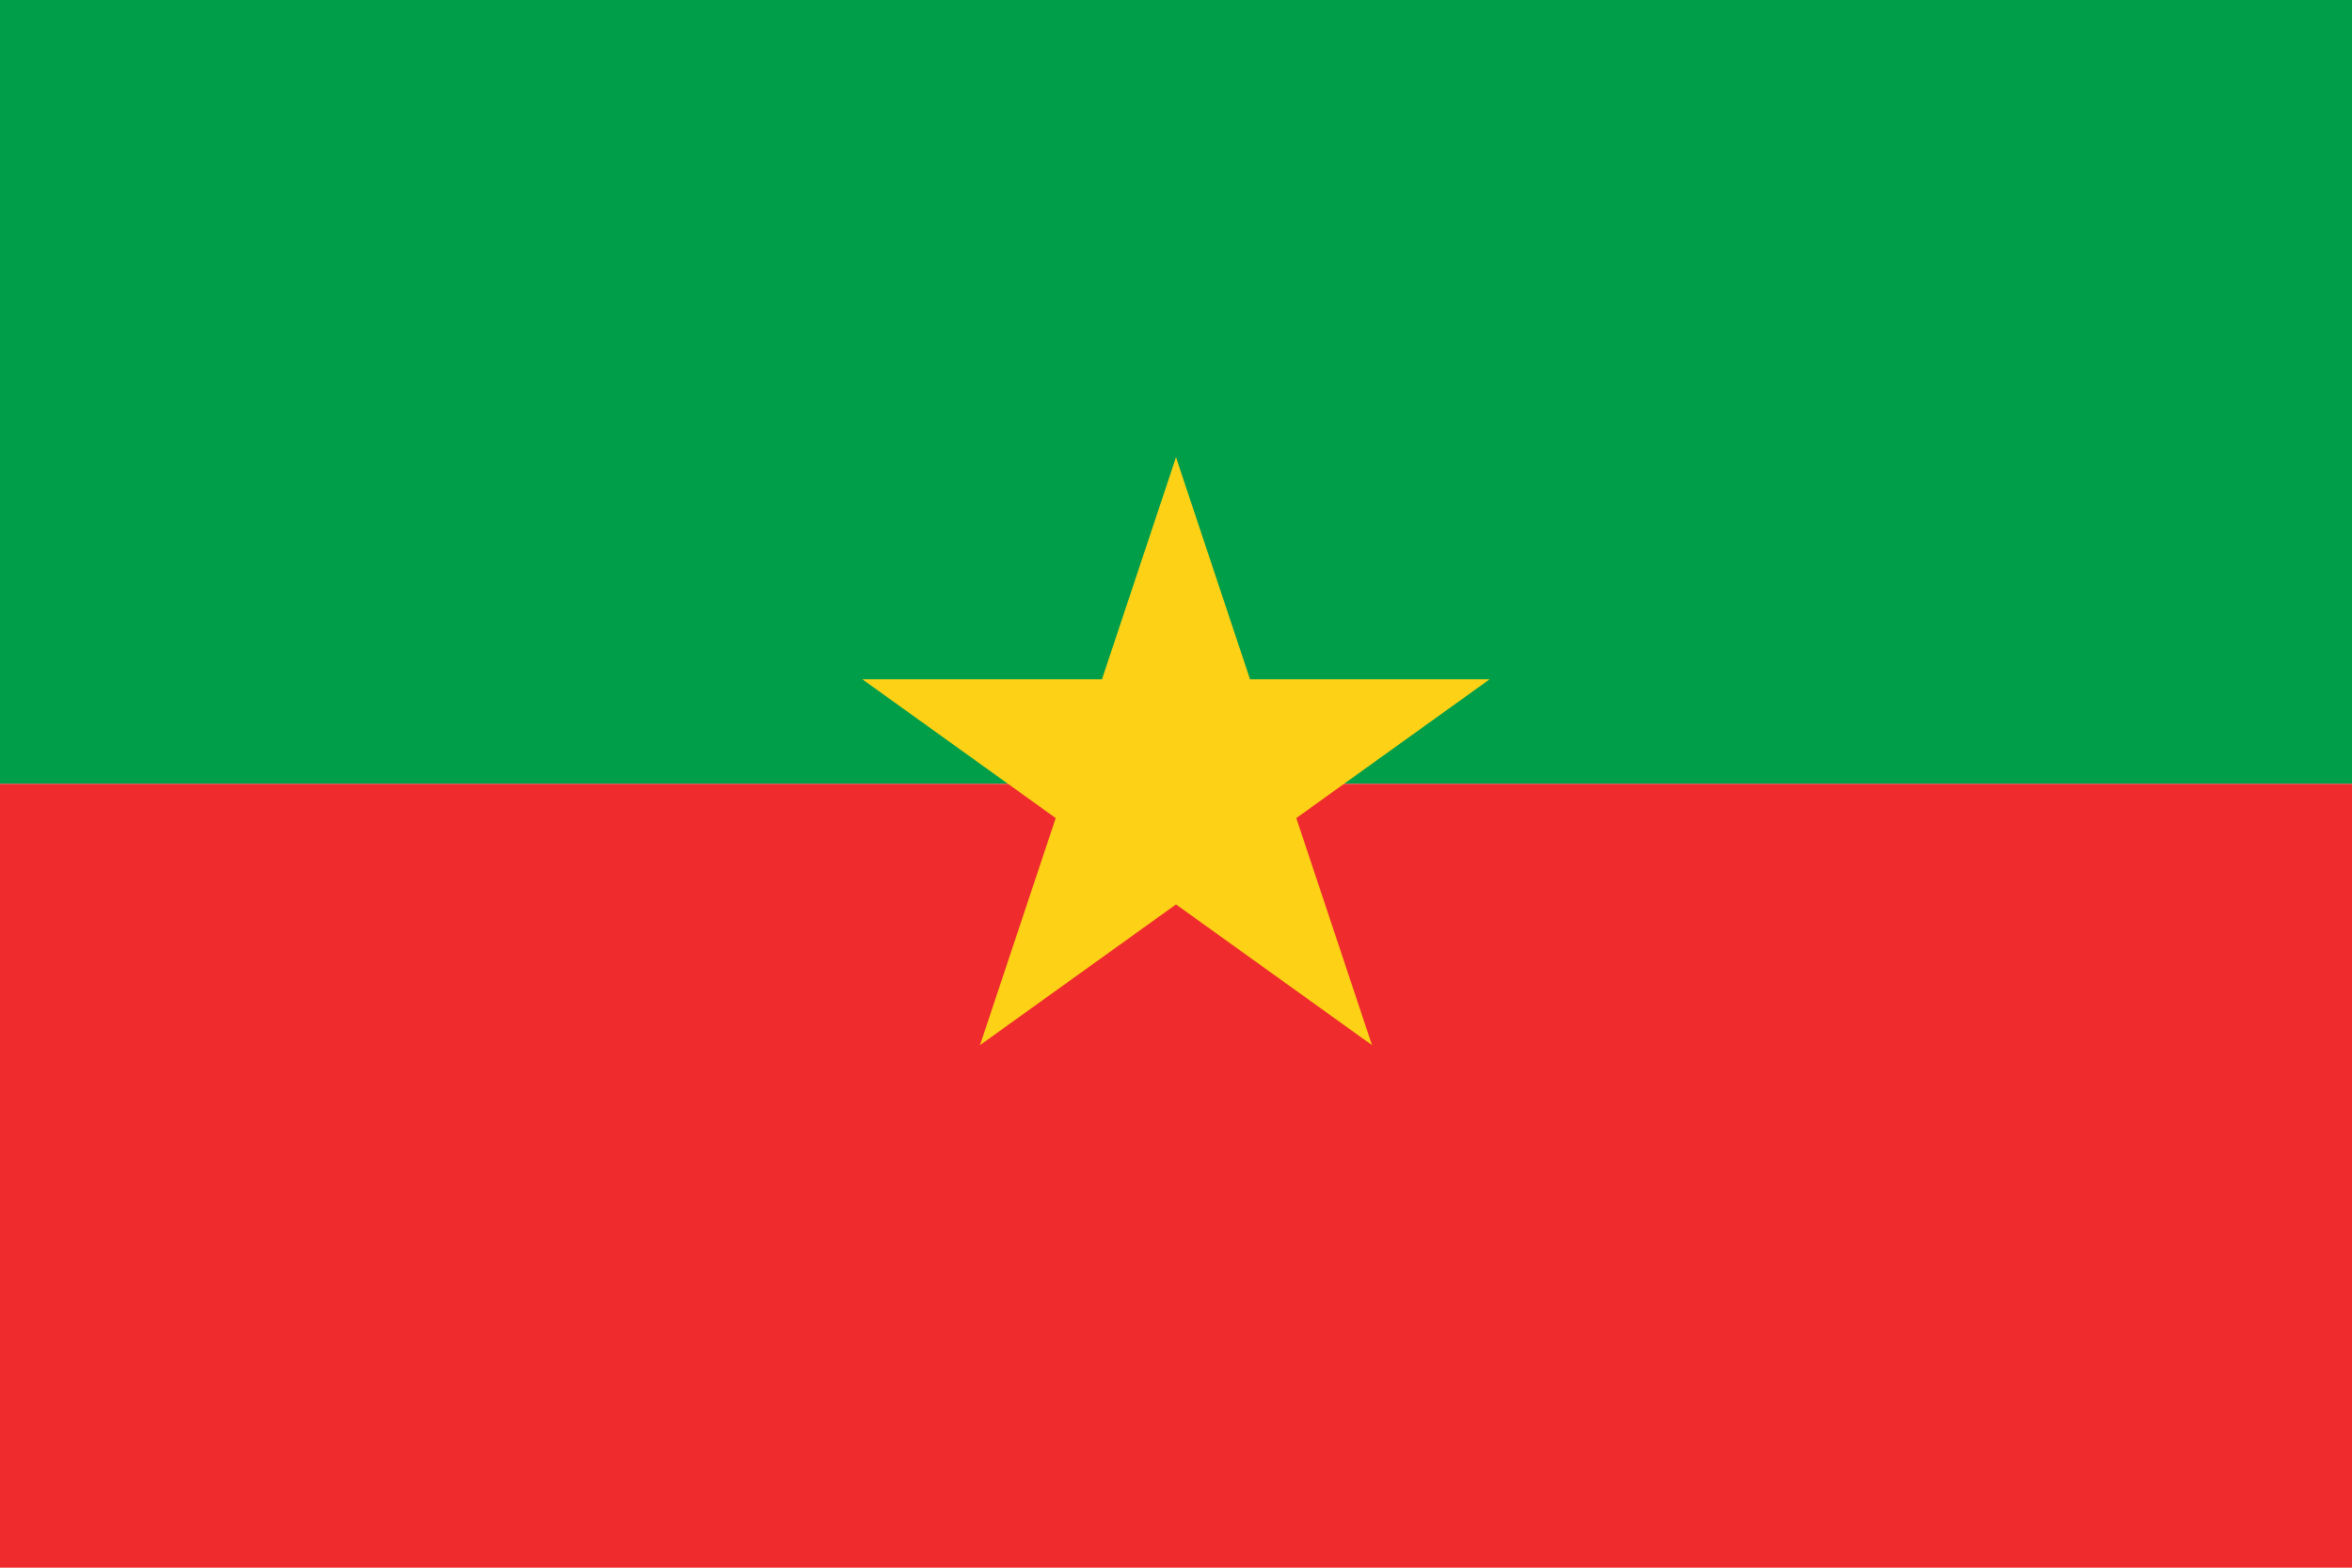
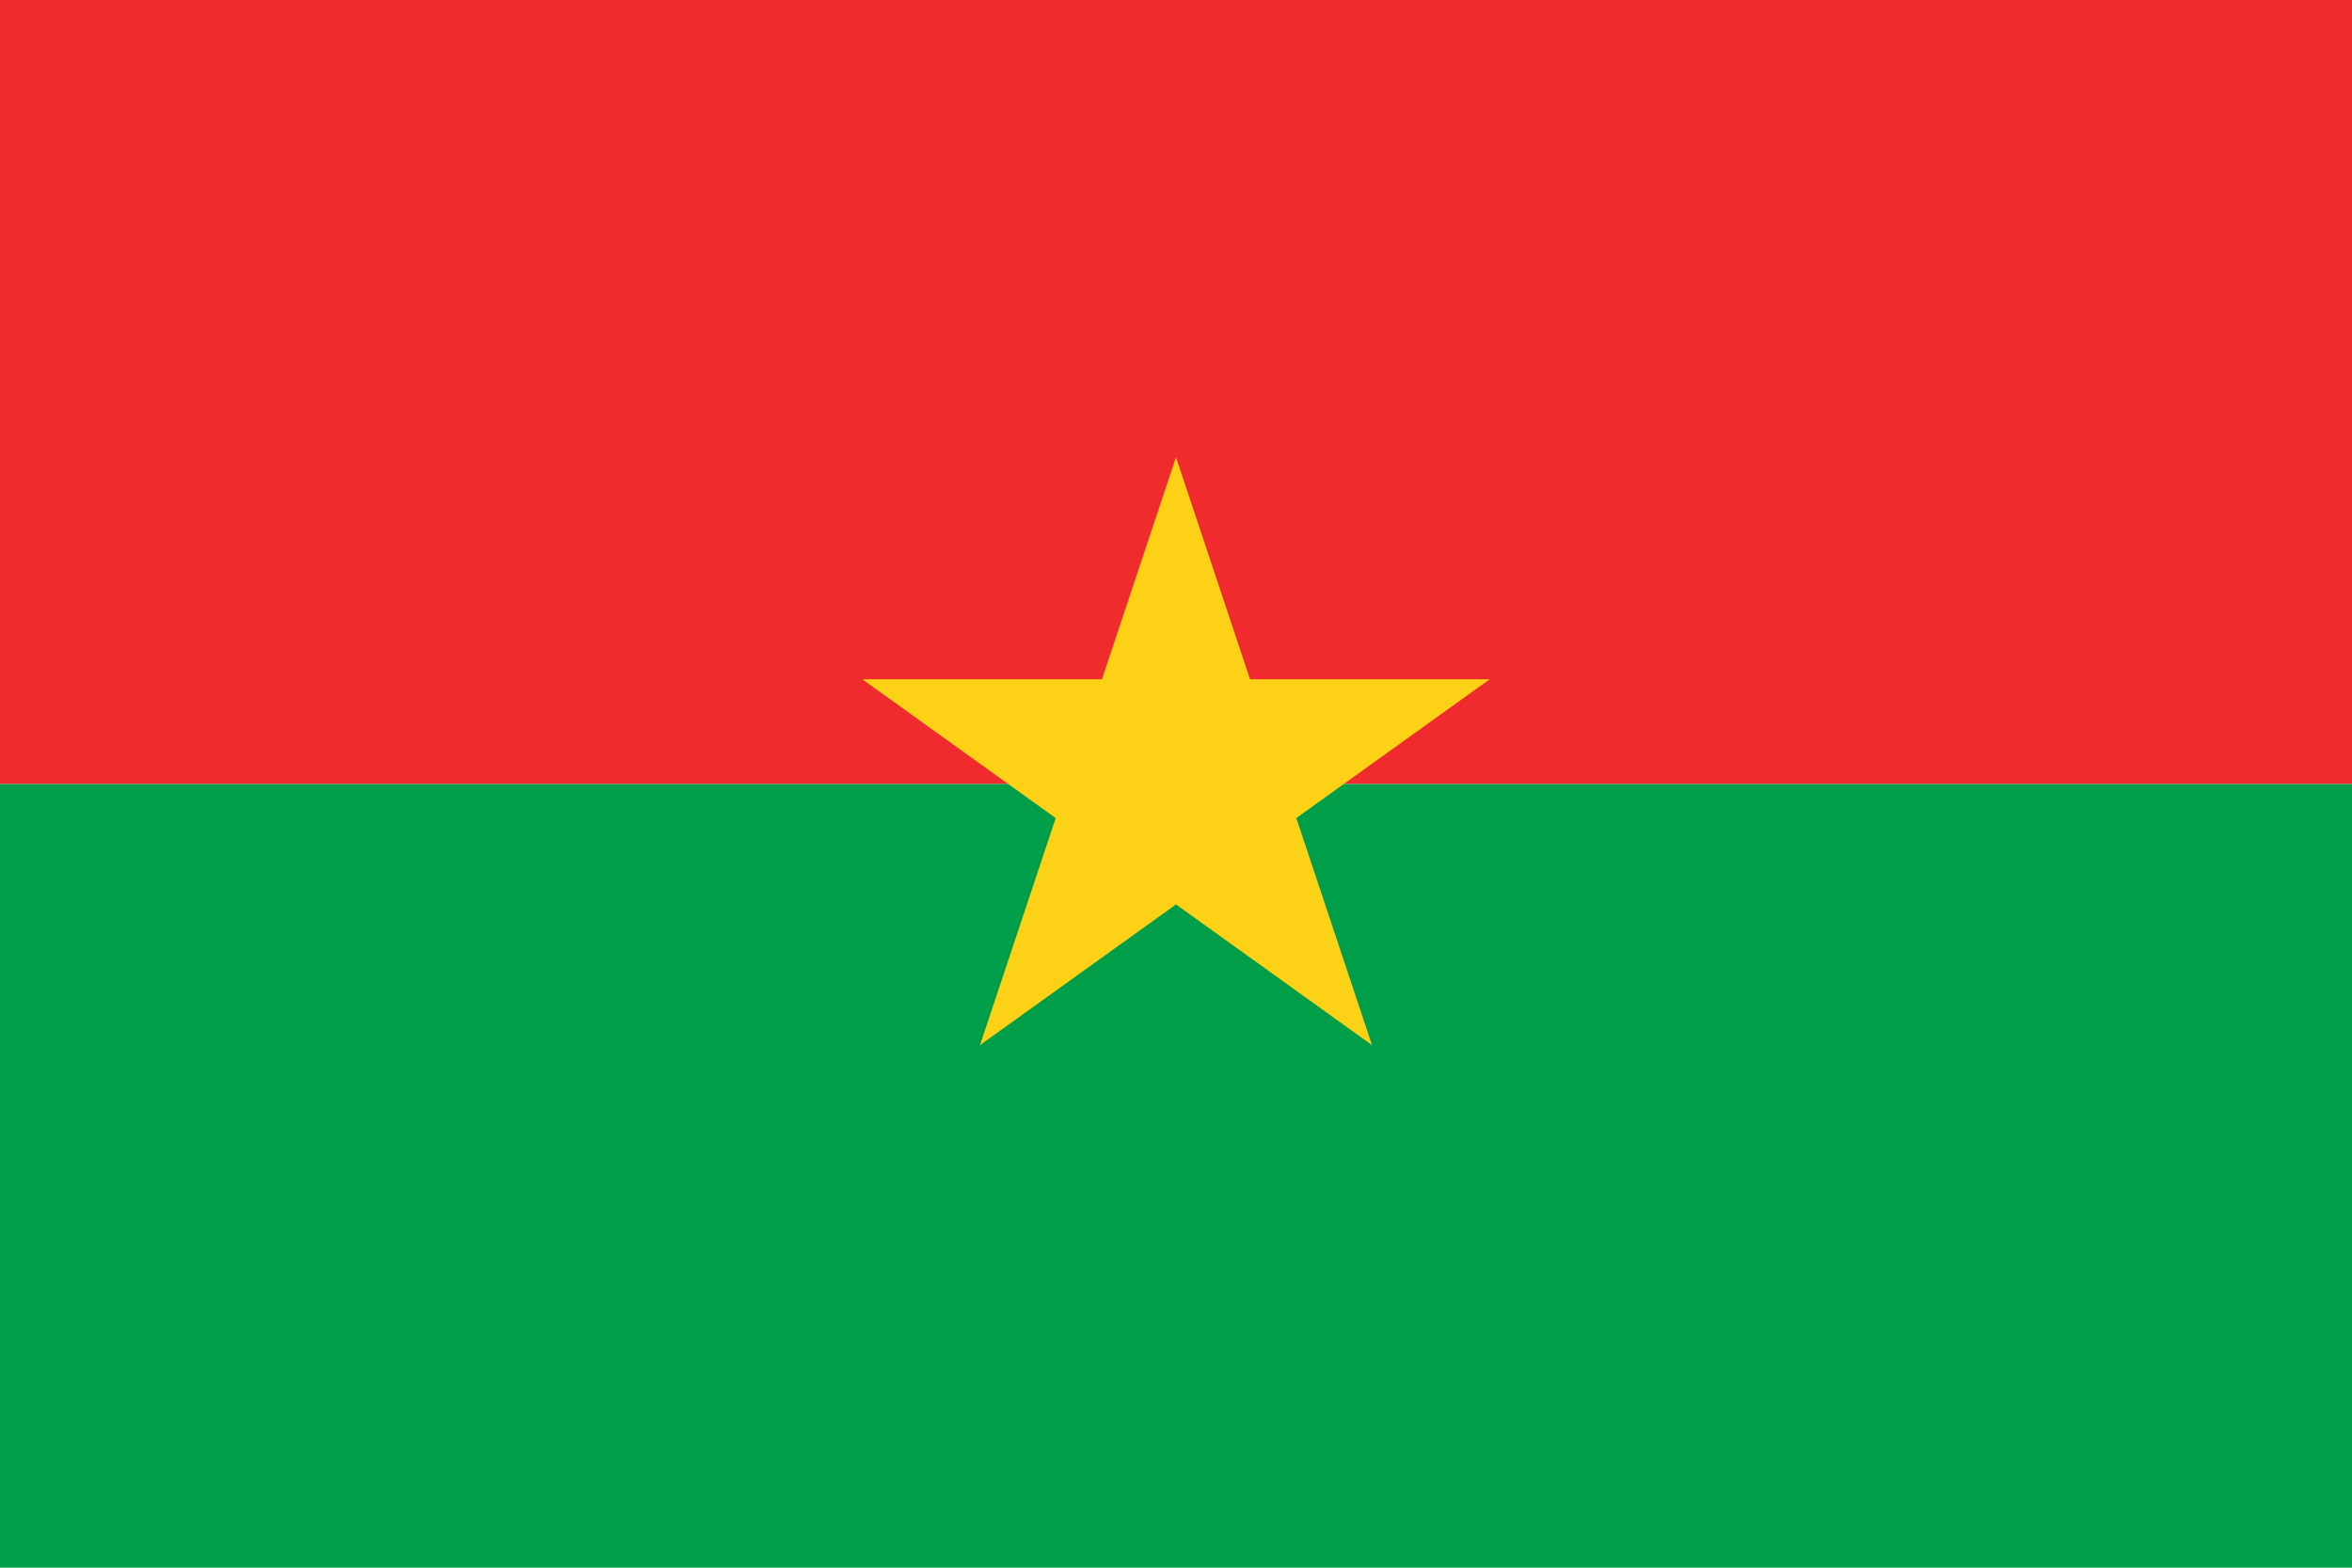
- <svg xmlns="http://www.w3.org/2000/svg" width="1200" height="800" viewBox="0 0 180 120">
-   <path d="M0,0h180v60H0z" fill="#009e49" />
-   <path d="M0,60h180v60H0z" fill="#ef2b2d" />
-   <path id="star5" fill="#fcd116" d="M0-25L15,20L-24-8L24-8L-15,20" transform="translate(90,60)" />
+ <svg xmlns="http://www.w3.org/2000/svg" width="1200" height="800" viewBox="-90 -60 180 120">
+   <path d="M-90,0h180v60H-90z" fill="#009e49" />
+   <path d="M-90,-60h180v60H-90z" fill="#ef2b2d" />
+   <path id="star5" fill="#fcd116" d="M0-25L15,20L-24-8L24-8L-15,20" />
</svg>
